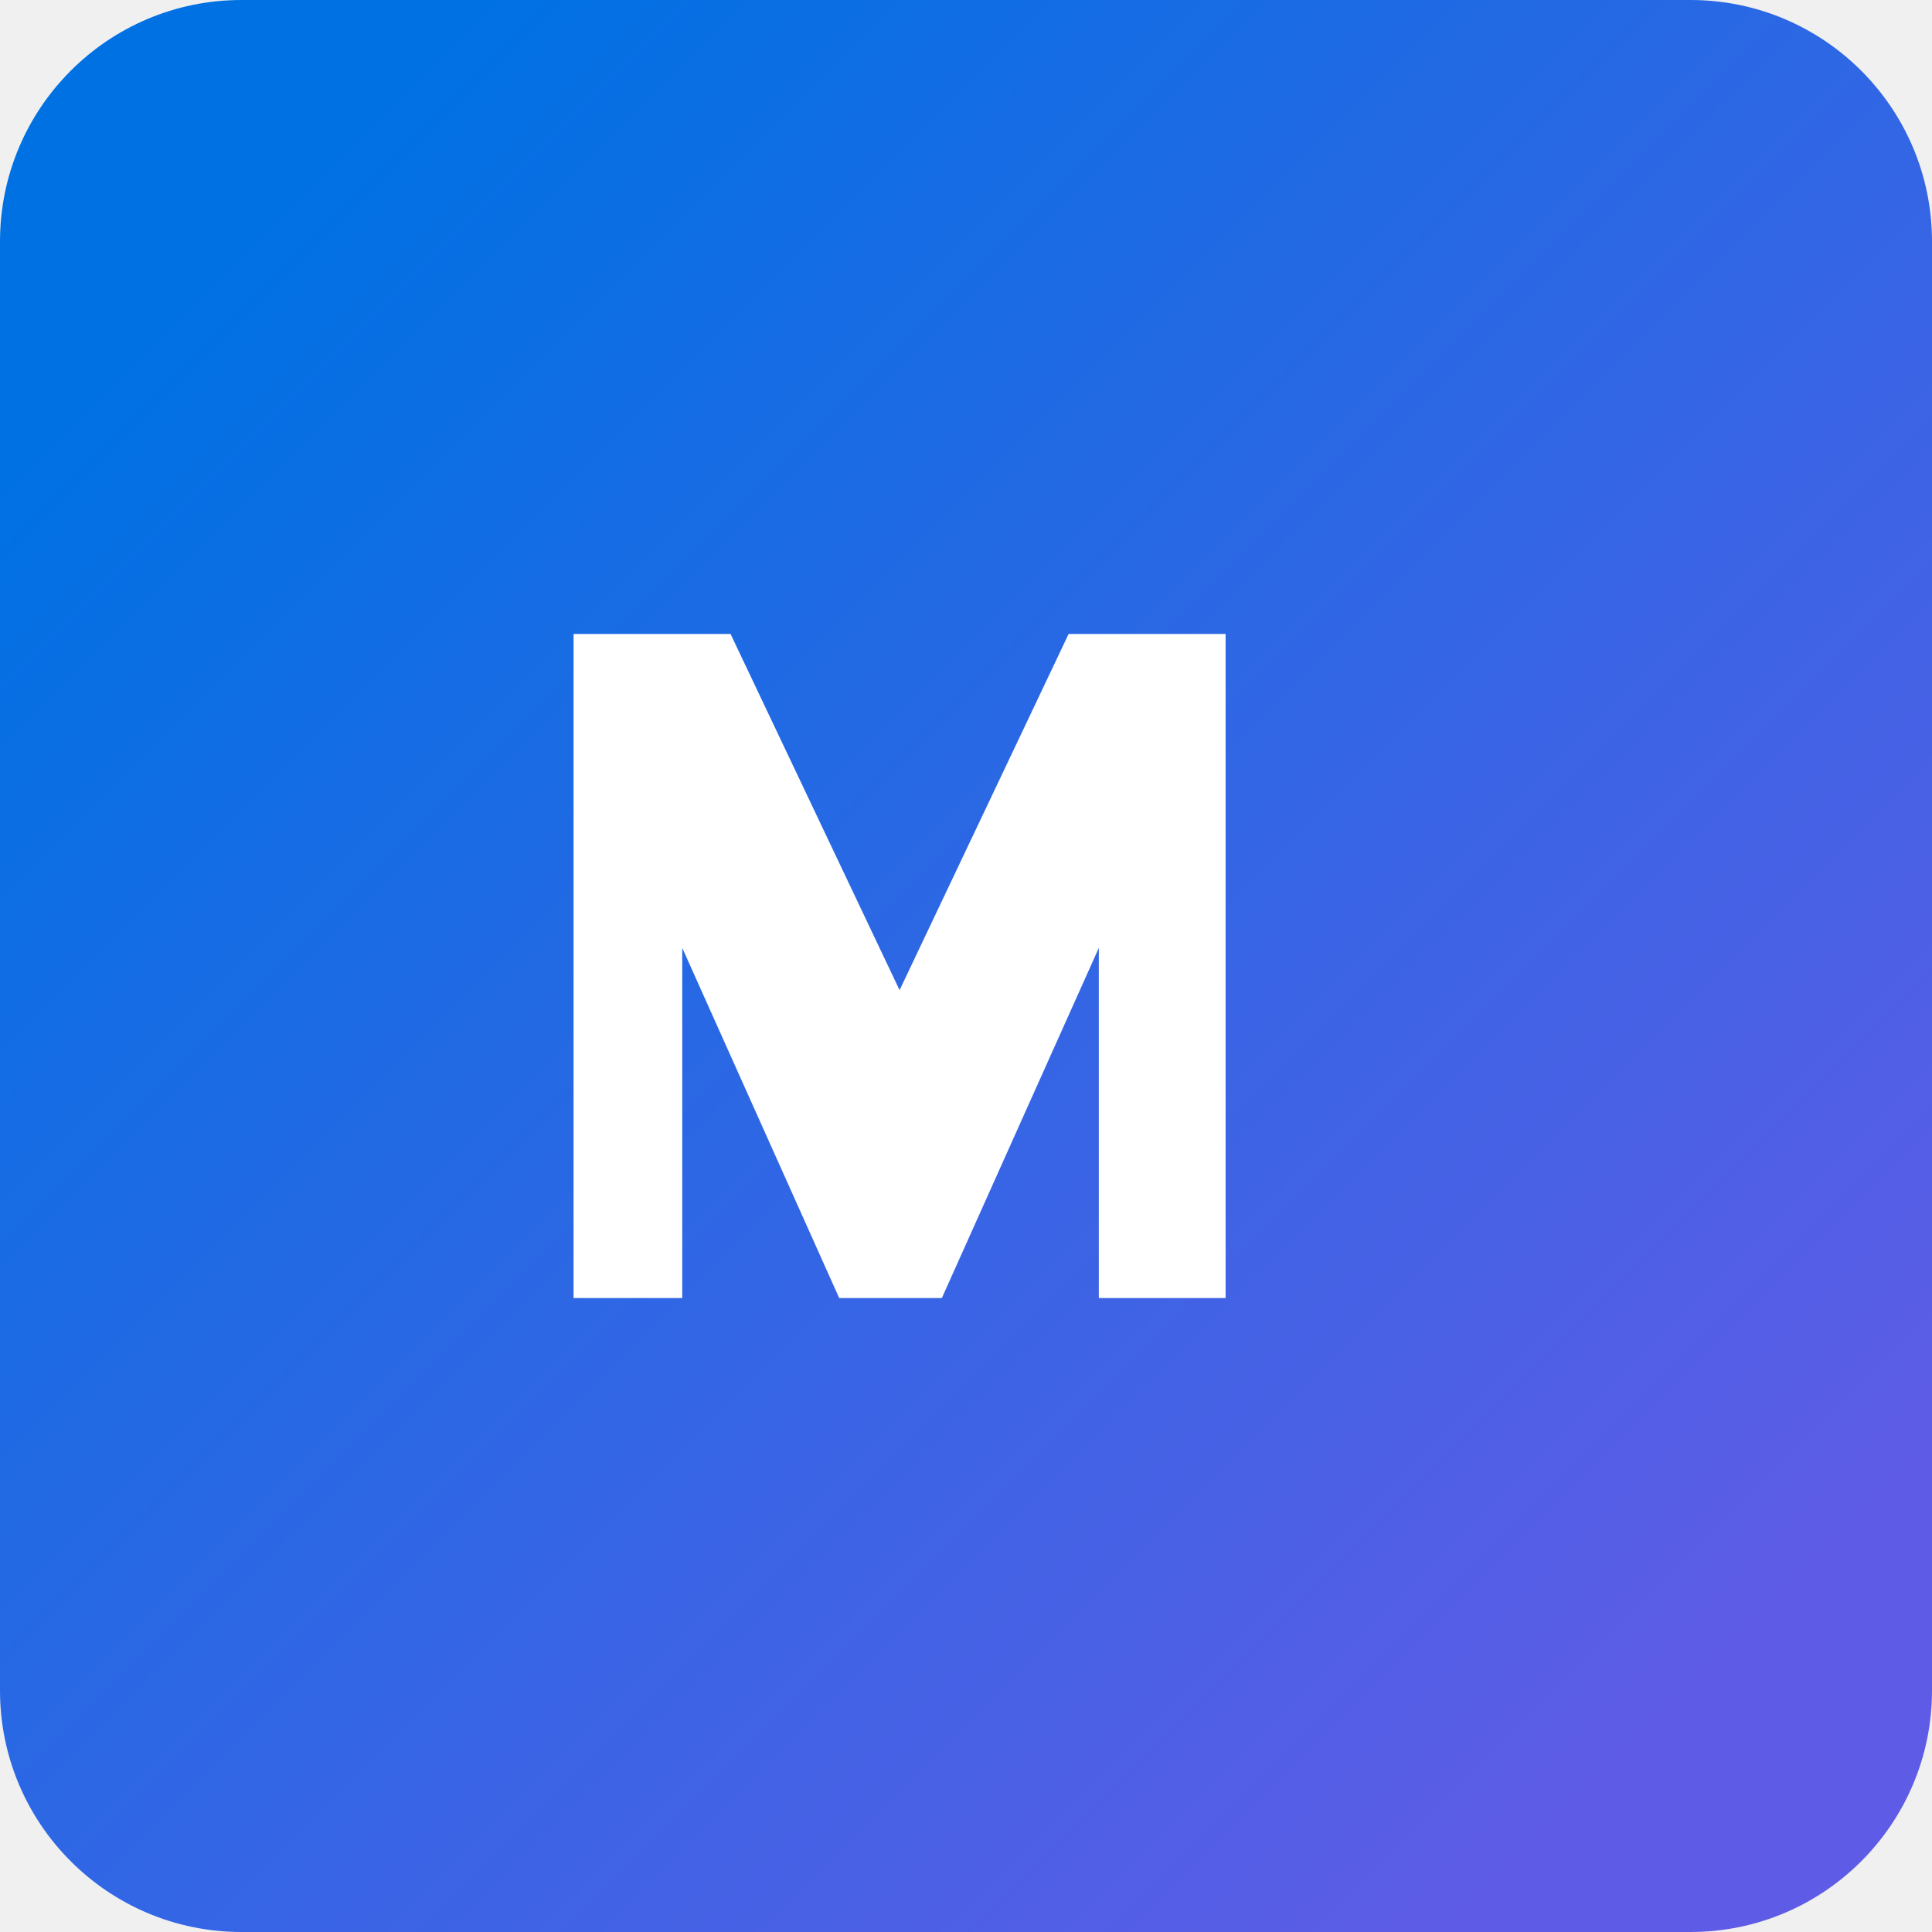
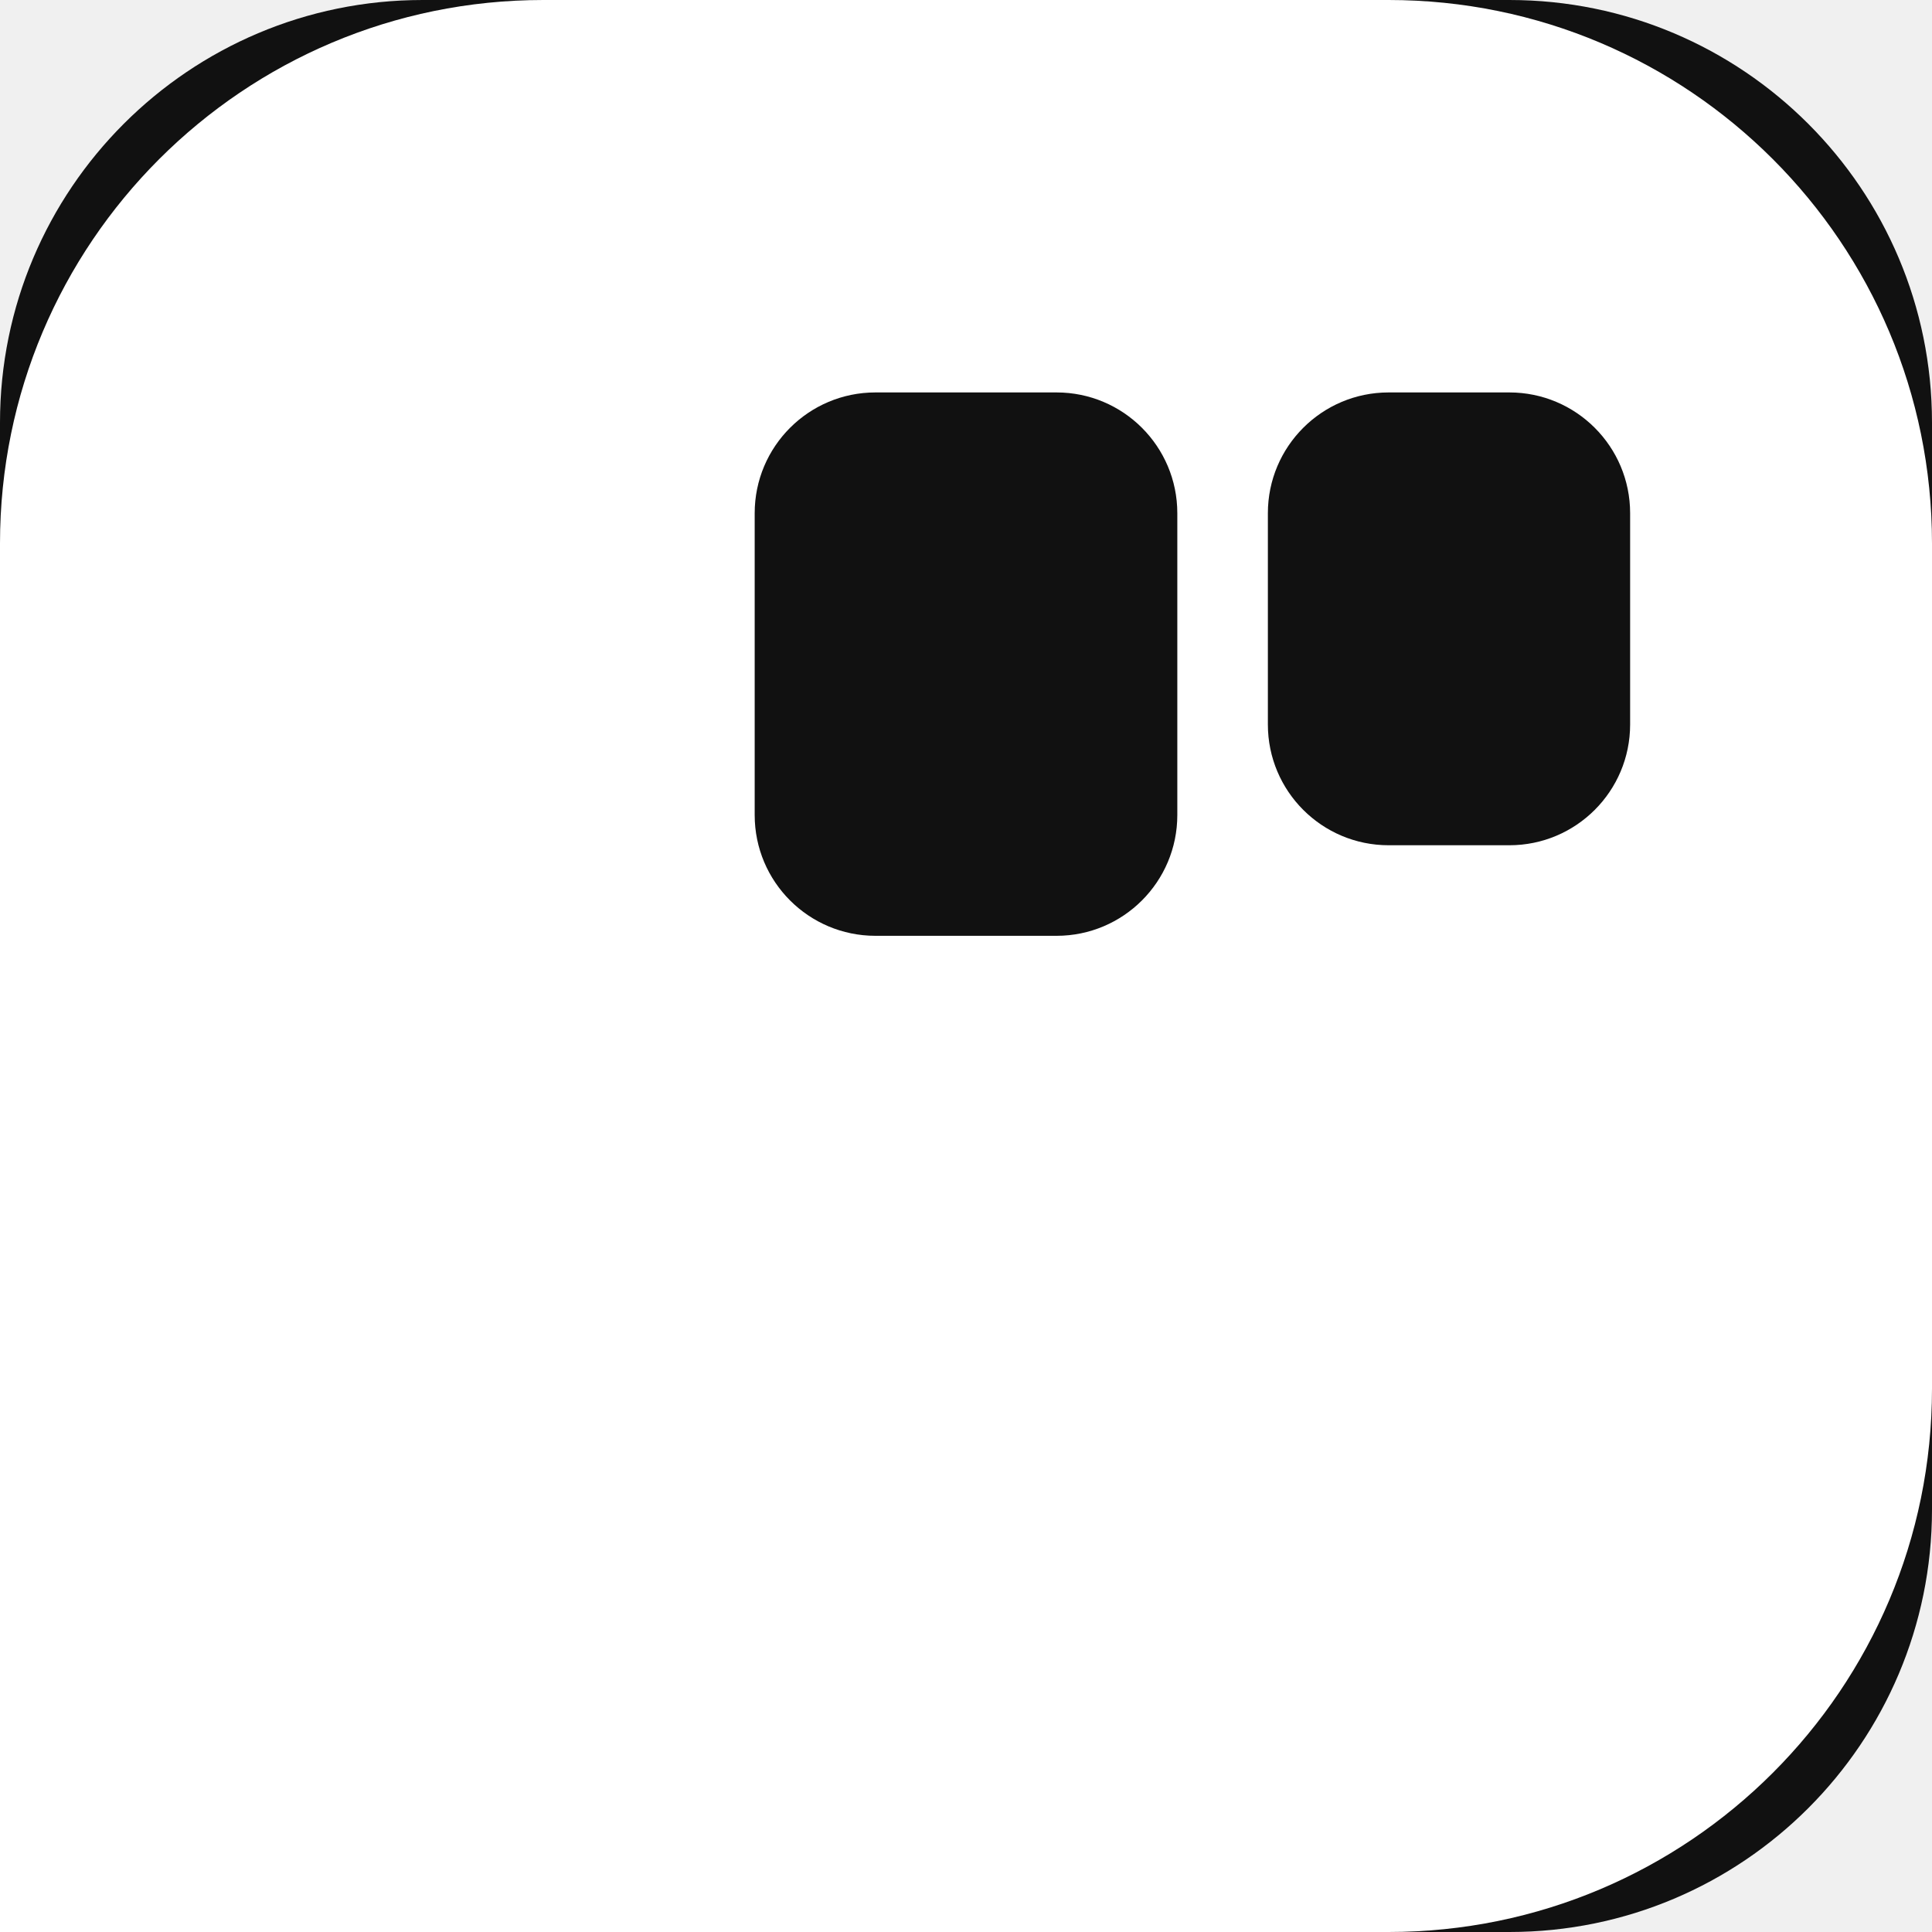
- <svg xmlns="http://www.w3.org/2000/svg" width="640" height="640" viewBox="0 0 640 640">
-   <defs>
-     <linearGradient id="g" x1="80" y1="80" x2="560" y2="560" gradientUnits="userSpaceOnUse">
-       <stop stop-color="#0071e3" />
-       <stop offset="1" stop-color="#5e5ce6" />
-     </linearGradient>
-   </defs>
-   <rect width="640" height="640" rx="80" fill="url(#g)" />
-   <path fill="#fff" d="M190 430V210h52l56 118 56-118h52v220h-42v-116l-52 116h-34l-52-116v116h-42z" />
+ <svg xmlns="http://www.w3.org/2000/svg" width="64" height="64" viewBox="0 0 64 64" fill="none">
+   <rect width="64" height="64" rx="14" fill="#111111" />
+   <path fill-rule="nonzero" fill="#ffffff" d="M 64 18.001 C 64 8.059 55.941 0 45.999 0 C 37.246 0 26.753 0 18 0 C 8.059 0 0 8.059 0 18 C 0 36.93 0 64 0 64 C 0 64 27.069 64 45.999 64 C 55.94 64 64 55.94 64 45.999 C 64 37.246 64 26.753 64 18.001 Z M 25 17 C 25 14.791 26.791 13 29 13 C 30.881 13 33.119 13 35 13 C 37.209 13 39 14.791 39 17 C 39 19.977 39 24.023 39 27 C 39 29.209 37.209 31 35 31 C 33.119 31 30.881 31 29 31 C 26.791 31 25 29.209 25 27 C 25 24.023 25 19.977 25 17 Z M 42 17 C 42 14.791 43.791 13 46 13 C 47.287 13 48.713 13 50 13 C 52.209 13 54 14.791 54 17 C 54 19.166 54 21.834 54 24 C 54 26.209 52.209 28 50 28 C 48.713 28 47.287 28 46 28 C 43.791 28 42 26.209 42 24 C 42 21.834 42 19.166 42 17 Z" />
</svg>
